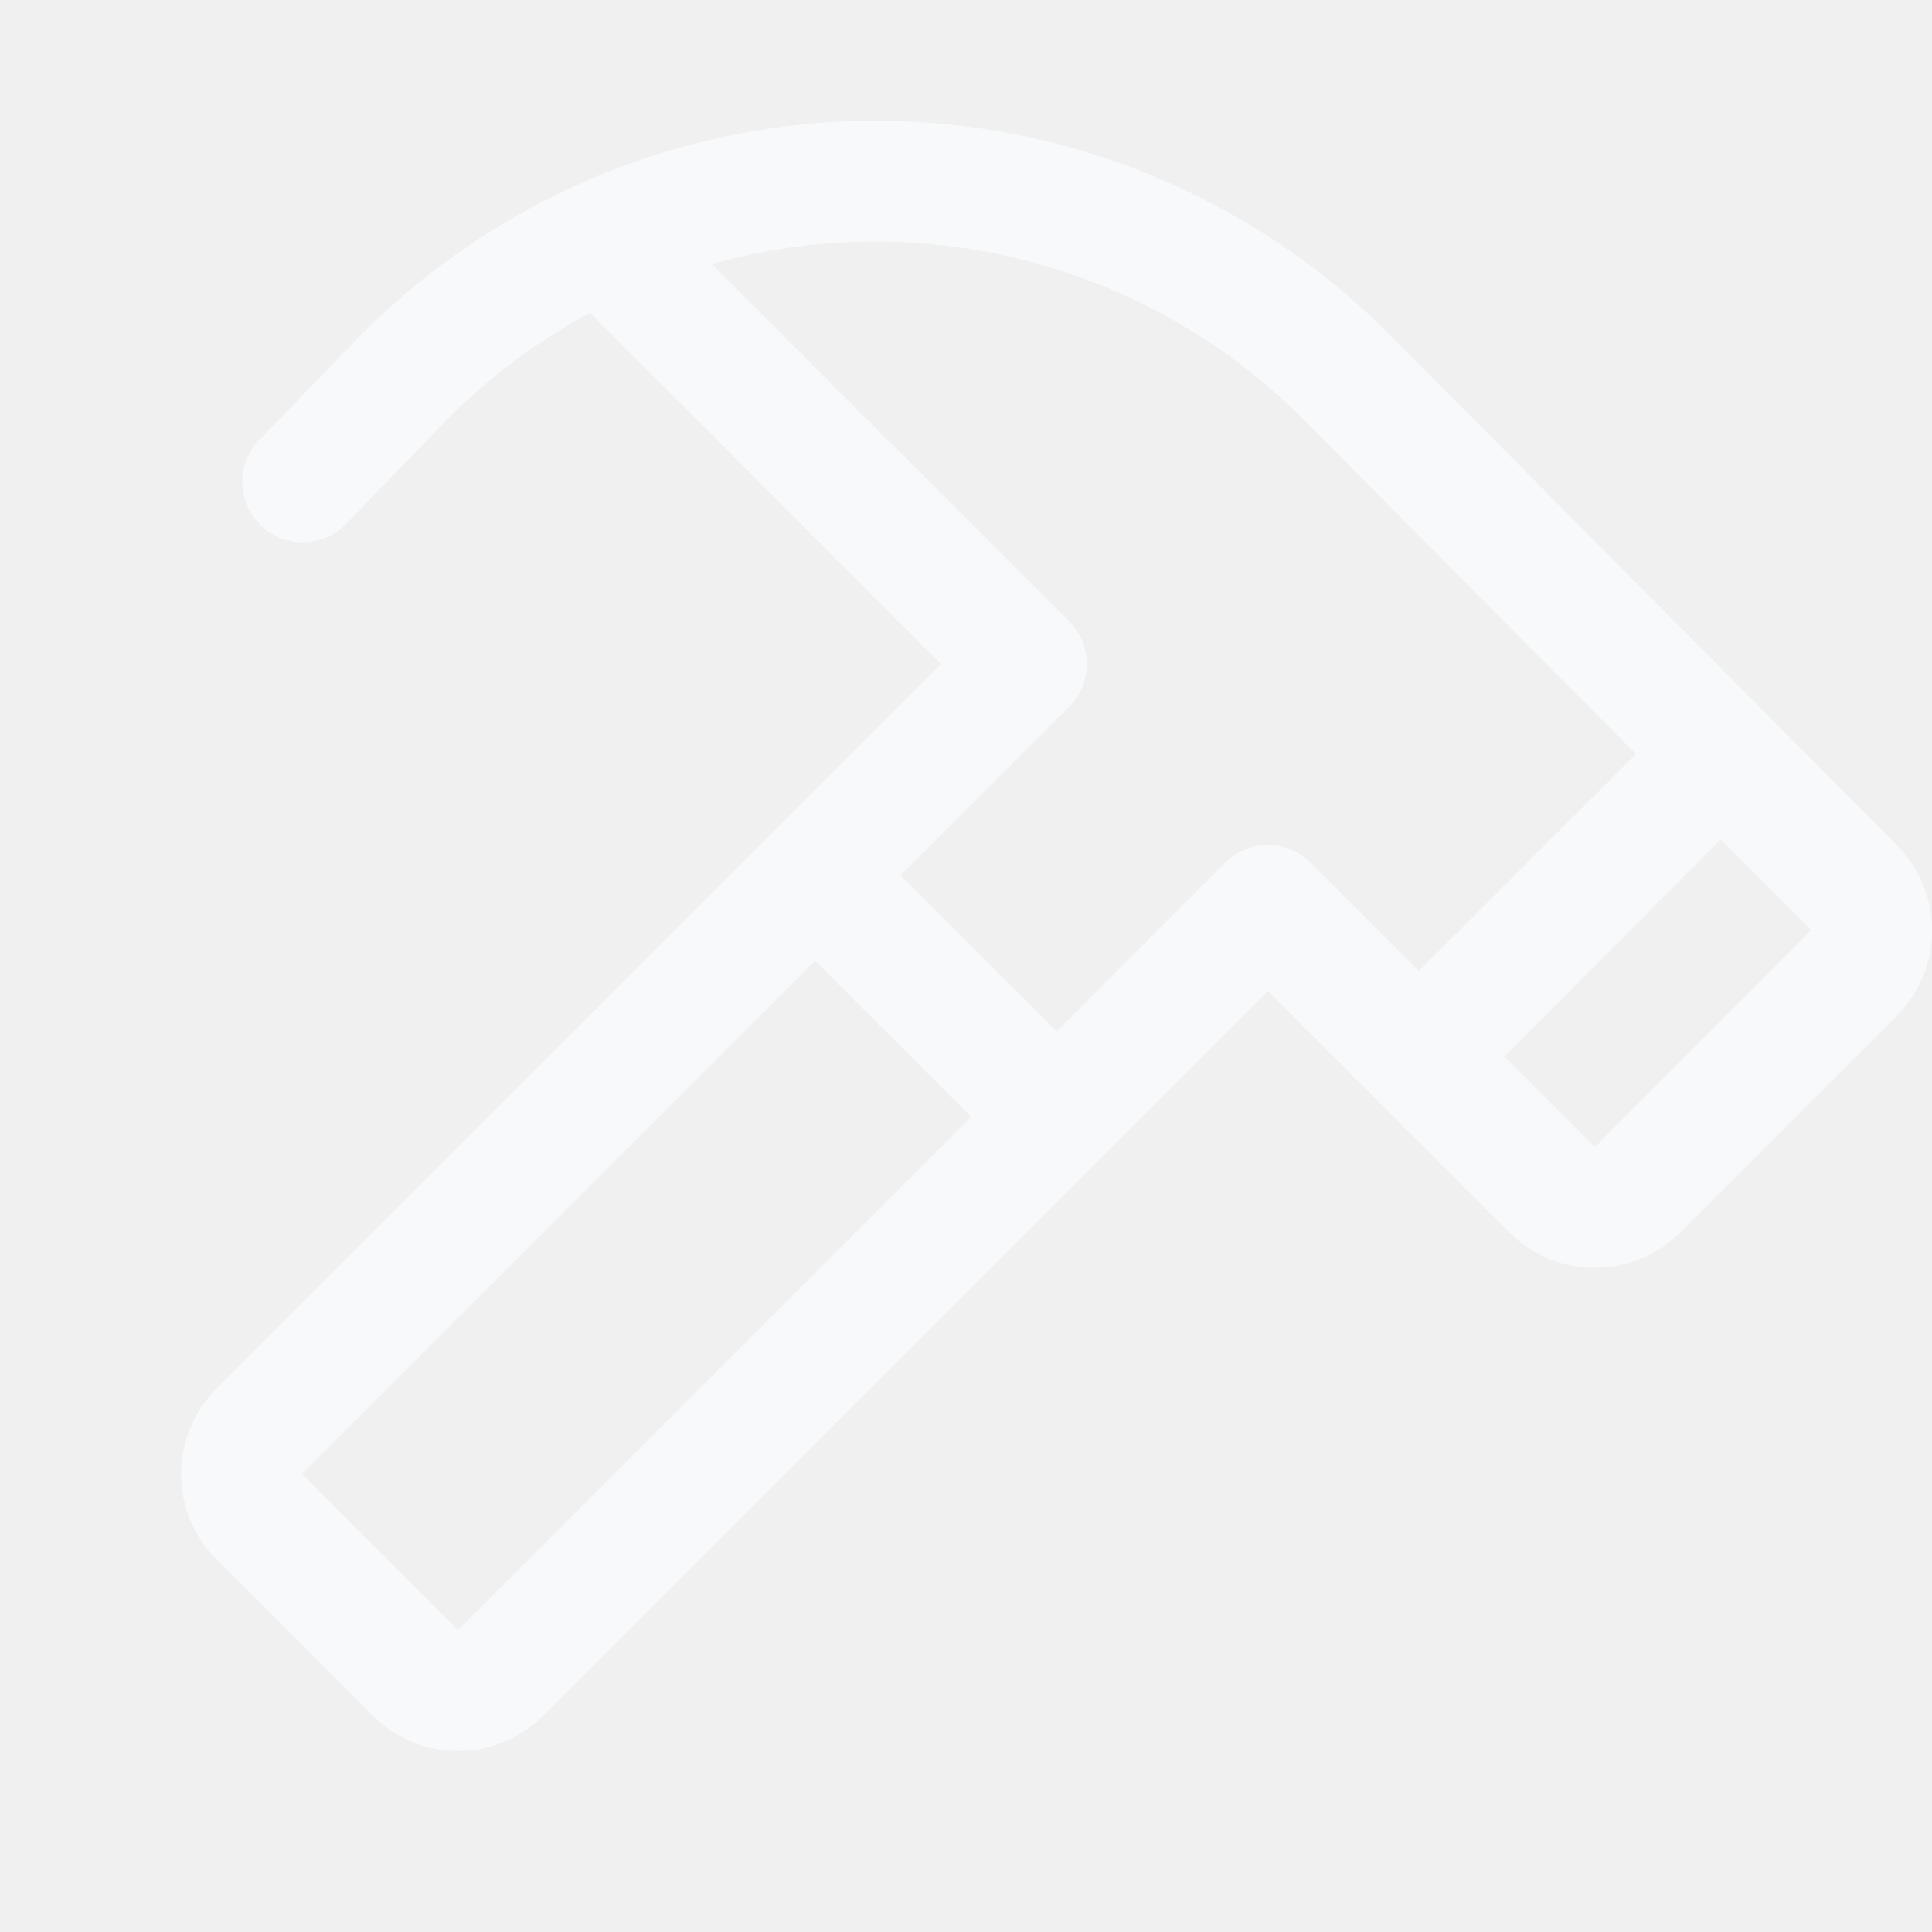
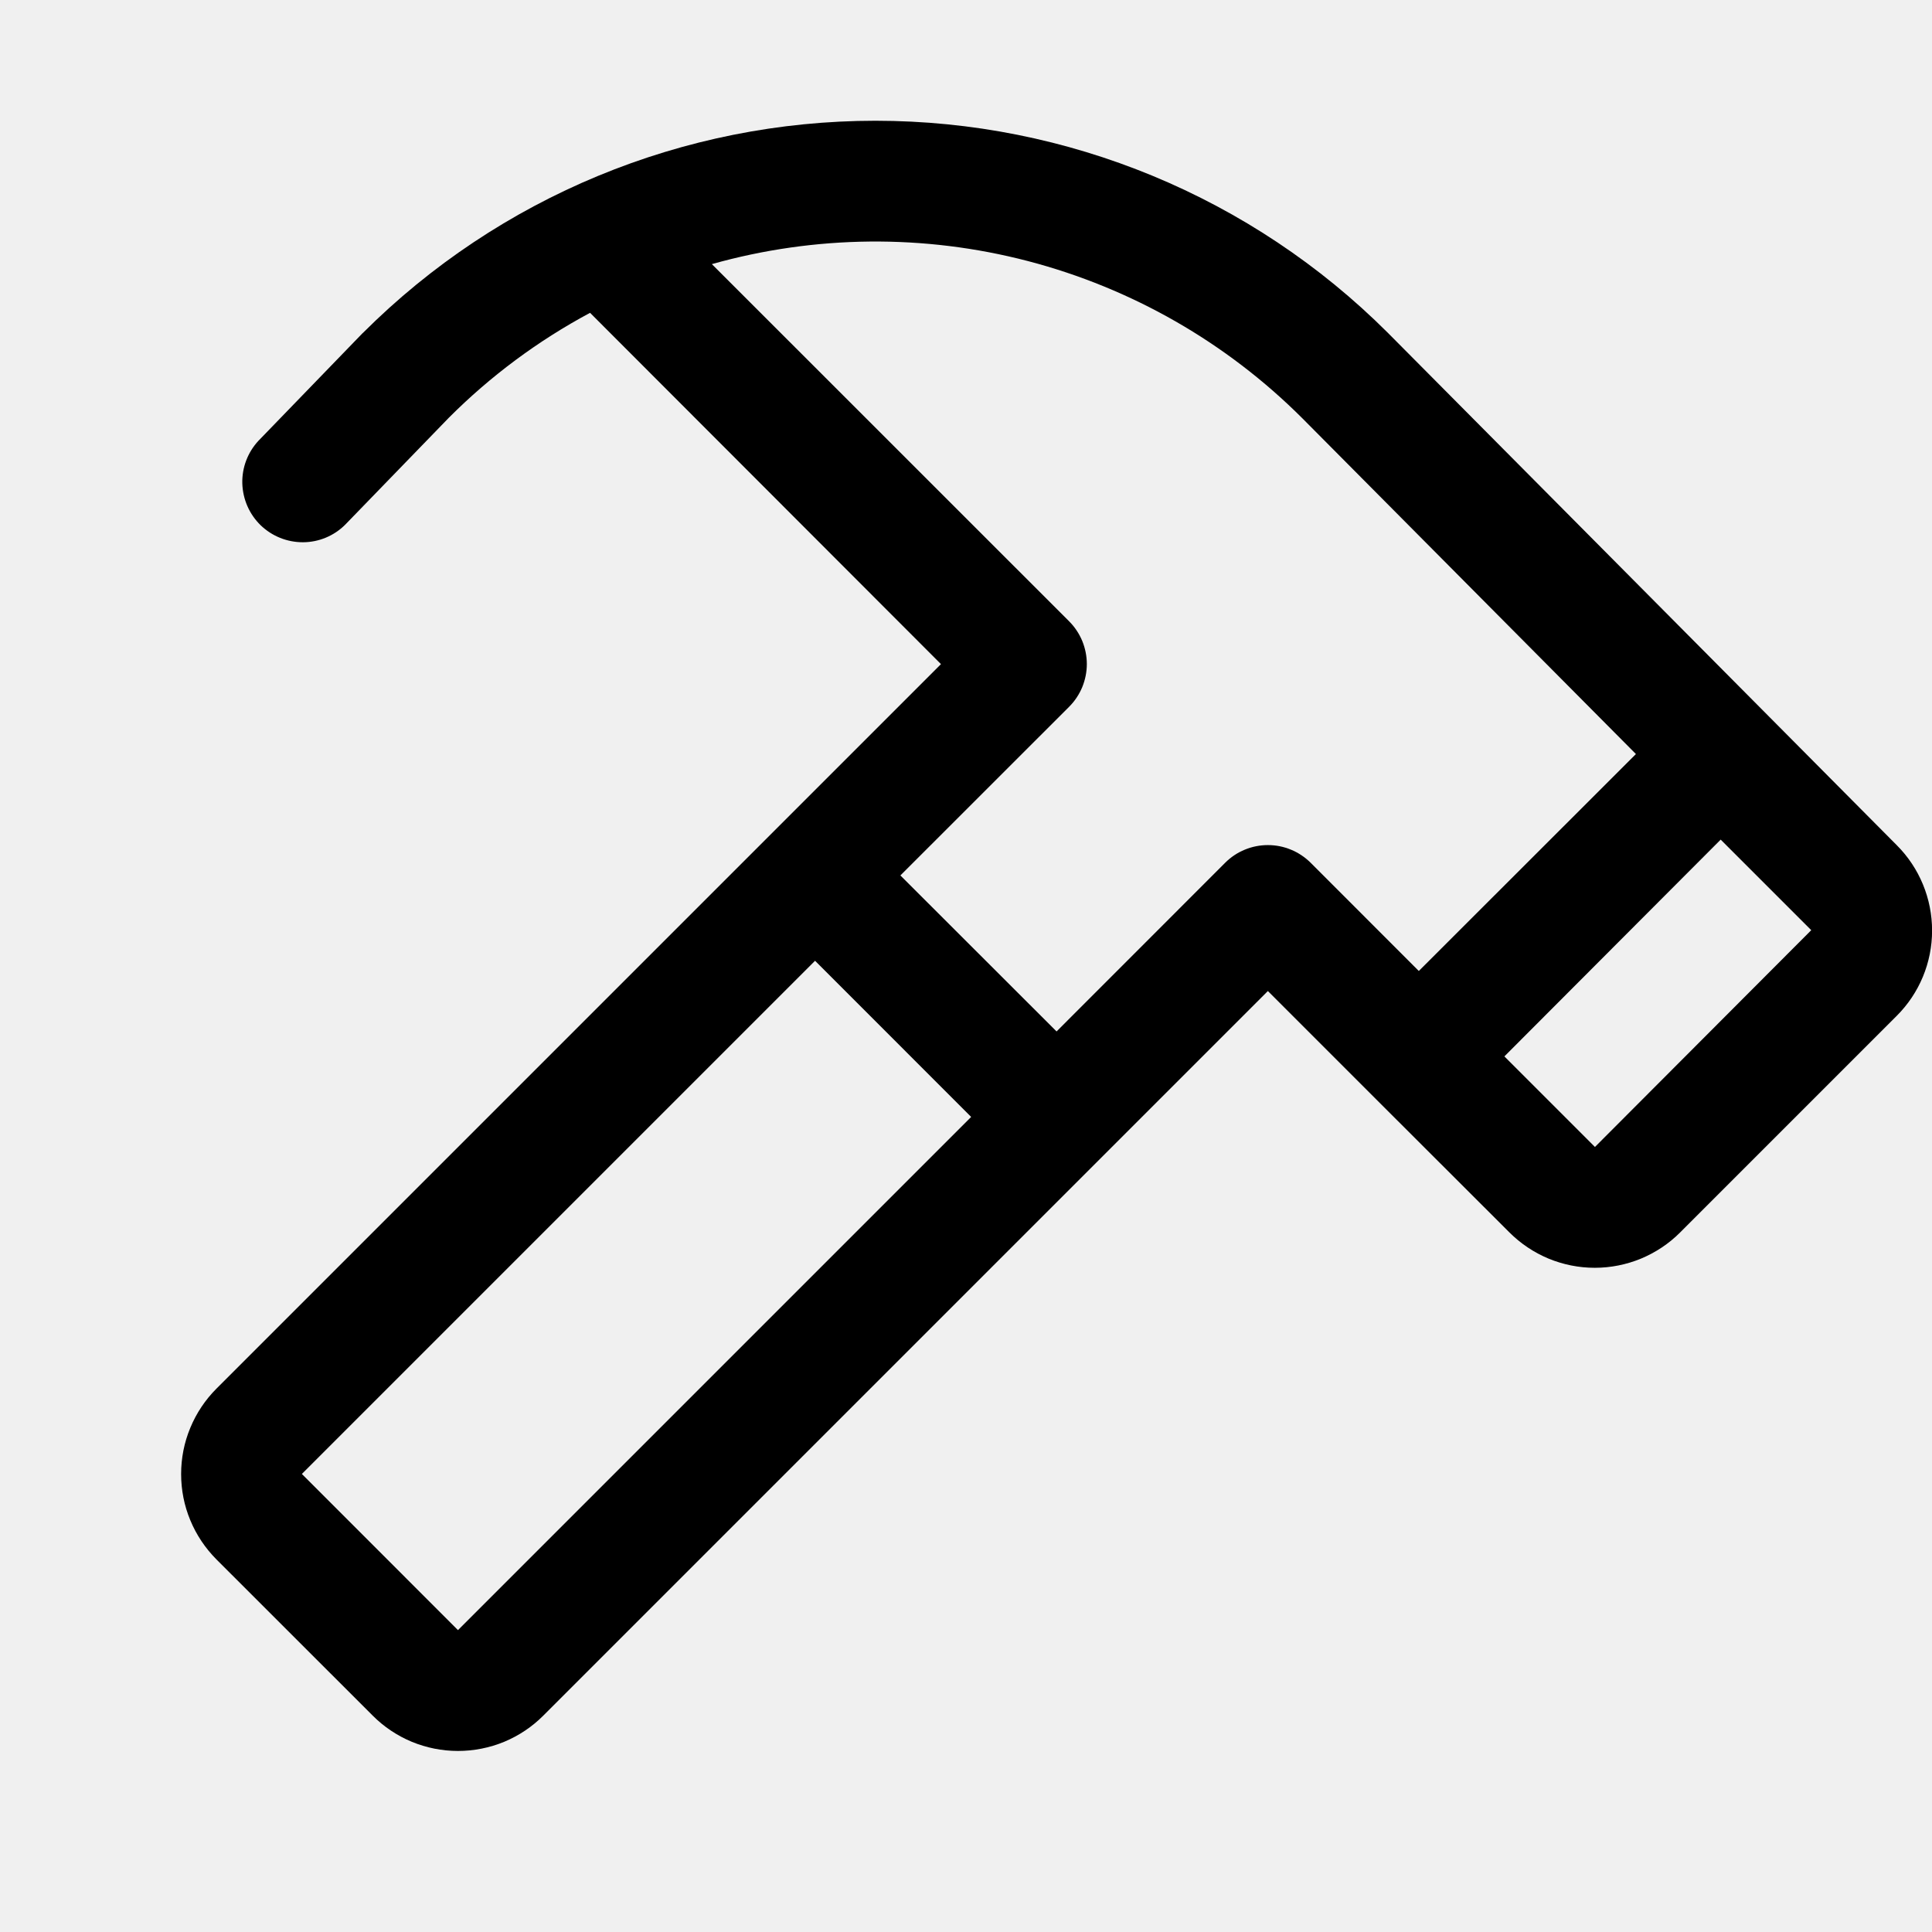
<svg xmlns="http://www.w3.org/2000/svg" width="24" height="24" viewBox="0 0 24 24" fill="none">
  <g clip-path="url(#clip0_294_9427)">
-     <path d="M23.563 10.5L17.239 4.133C15.55 2.447 13.261 1.5 10.875 1.5C8.488 1.5 6.2 2.447 4.511 4.133L4.502 4.141L3.211 5.475C3.077 5.619 3.005 5.809 3.01 6.005C3.016 6.202 3.097 6.388 3.238 6.525C3.379 6.661 3.568 6.737 3.765 6.736C3.961 6.735 4.149 6.657 4.288 6.518L5.576 5.189C6.093 4.671 6.684 4.232 7.33 3.886L11.689 8.25L2.689 17.25C2.55 17.389 2.439 17.555 2.364 17.737C2.288 17.919 2.25 18.114 2.25 18.311C2.25 18.508 2.288 18.703 2.364 18.885C2.439 19.067 2.55 19.232 2.689 19.372L4.629 21.311C4.768 21.451 4.933 21.561 5.115 21.637C5.297 21.712 5.492 21.751 5.689 21.751C5.886 21.751 6.082 21.712 6.264 21.637C6.446 21.561 6.611 21.451 6.75 21.311L15.75 12.311L17.095 13.656L18.75 15.309C18.89 15.449 19.055 15.559 19.237 15.635C19.419 15.71 19.614 15.749 19.811 15.749C20.008 15.749 20.203 15.71 20.385 15.635C20.567 15.559 20.733 15.449 20.872 15.309L23.561 12.62C23.843 12.339 24.001 11.958 24.001 11.56C24.001 11.163 23.844 10.781 23.563 10.5ZM5.689 20.25L3.75 18.31L10.125 11.935L12.064 13.875L5.689 20.25ZM15.22 10.717L13.125 12.813L11.185 10.875L13.281 8.78C13.351 8.71 13.406 8.627 13.444 8.536C13.481 8.445 13.501 8.348 13.501 8.249C13.501 8.15 13.481 8.053 13.444 7.962C13.406 7.871 13.351 7.788 13.281 7.718L8.843 3.281C10.125 2.92 11.48 2.907 12.769 3.243C14.058 3.58 15.234 4.253 16.177 5.195L20.322 9.367L17.625 12.062L16.281 10.717C16.211 10.648 16.128 10.592 16.037 10.555C15.946 10.517 15.849 10.498 15.75 10.498C15.652 10.498 15.554 10.517 15.463 10.555C15.372 10.592 15.289 10.648 15.22 10.717ZM19.813 14.248L18.688 13.123L21.375 10.43L22.5 11.555L19.813 14.248Z" fill="#F8F9FA" />
+     <path d="M23.563 10.5L17.239 4.133C15.55 2.447 13.261 1.5 10.875 1.5C8.488 1.5 6.2 2.447 4.511 4.133L4.502 4.141L3.211 5.475C3.077 5.619 3.005 5.809 3.01 6.005C3.016 6.202 3.097 6.388 3.238 6.525C3.379 6.661 3.568 6.737 3.765 6.736C3.961 6.735 4.149 6.657 4.288 6.518L5.576 5.189C6.093 4.671 6.684 4.232 7.33 3.886L11.689 8.25L2.689 17.25C2.55 17.389 2.439 17.555 2.364 17.737C2.288 17.919 2.25 18.114 2.25 18.311C2.25 18.508 2.288 18.703 2.364 18.885C2.439 19.067 2.55 19.232 2.689 19.372L4.629 21.311C4.768 21.451 4.933 21.561 5.115 21.637C5.297 21.712 5.492 21.751 5.689 21.751C5.886 21.751 6.082 21.712 6.264 21.637C6.446 21.561 6.611 21.451 6.75 21.311L15.75 12.311L17.095 13.656L18.75 15.309C18.89 15.449 19.055 15.559 19.237 15.635C19.419 15.71 19.614 15.749 19.811 15.749C20.008 15.749 20.203 15.71 20.385 15.635C20.567 15.559 20.733 15.449 20.872 15.309L23.561 12.62C23.843 12.339 24.001 11.958 24.001 11.56C24.001 11.163 23.844 10.781 23.563 10.5ZM5.689 20.25L3.75 18.31L10.125 11.935L12.064 13.875L5.689 20.25ZM15.22 10.717L13.125 12.813L11.185 10.875L13.281 8.78C13.351 8.71 13.406 8.627 13.444 8.536C13.481 8.445 13.501 8.348 13.501 8.249C13.501 8.15 13.481 8.053 13.444 7.962C13.406 7.871 13.351 7.788 13.281 7.718L8.843 3.281C10.125 2.92 11.48 2.907 12.769 3.243C14.058 3.58 15.234 4.253 16.177 5.195L20.322 9.367L17.625 12.062L16.281 10.717C16.211 10.648 16.128 10.592 16.037 10.555C15.946 10.517 15.849 10.498 15.75 10.498C15.652 10.498 15.554 10.517 15.463 10.555C15.372 10.592 15.289 10.648 15.22 10.717ZM19.813 14.248L18.688 13.123L21.375 10.43L22.5 11.555L19.813 14.248Z" fill="currentColor" />
  </g>
  <defs>
    <clipPath id="clip0_294_9427">
      <rect width="24" height="24" fill="white" />
    </clipPath>
  </defs>
</svg>
